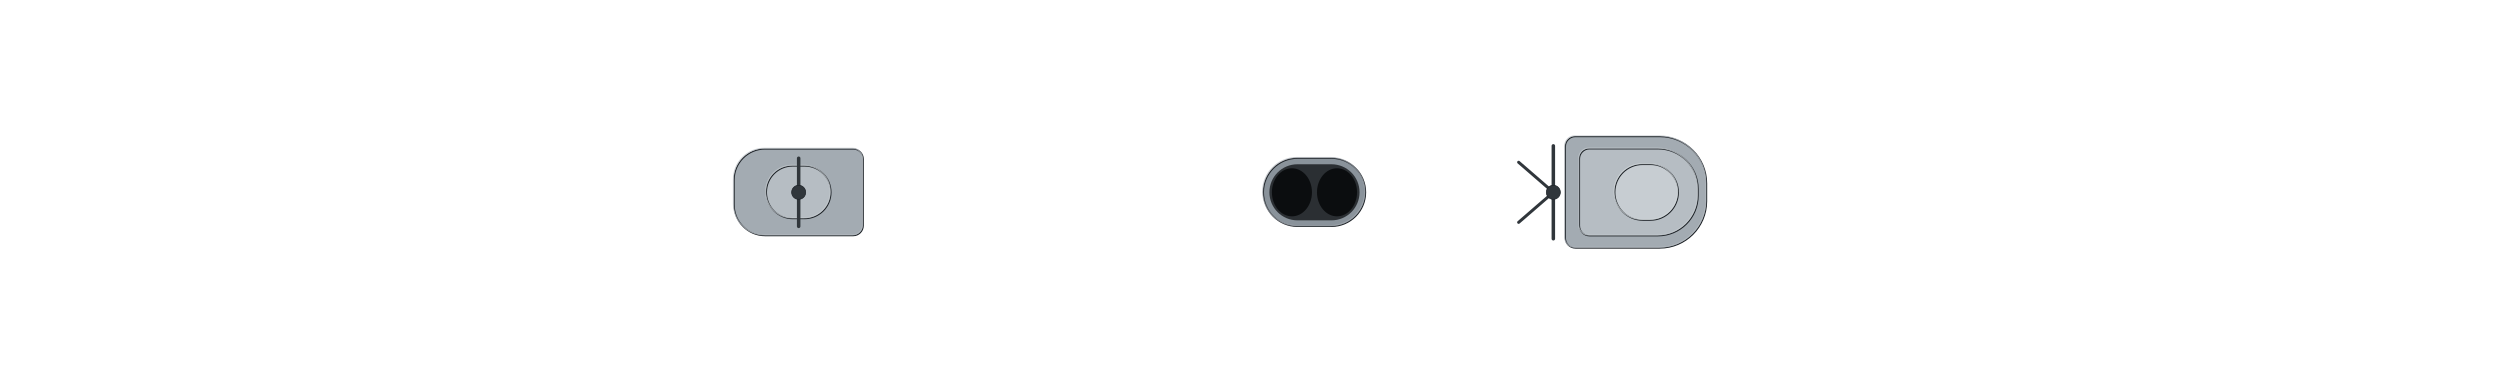
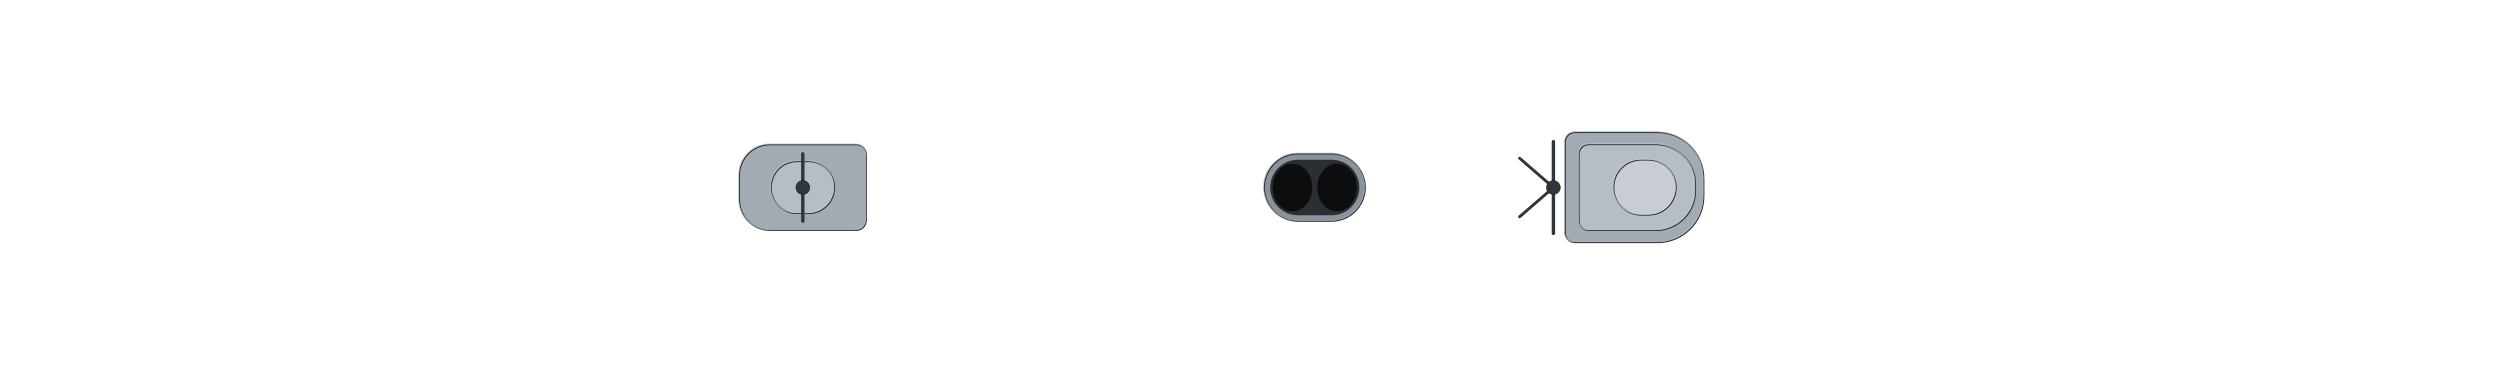
- <svg xmlns="http://www.w3.org/2000/svg" width="2496" height="384" viewBox="-124.8 -19.2 249.6 38.4" shape-rendering="geometricPrecision">
+ <svg xmlns="http://www.w3.org/2000/svg" width="2560" height="384" viewBox="-128 -19.2 256 38.4" shape-rendering="geometricPrecision">
  <defs>
    <clipPath id="hullclip">
-       <path d="M-121,-7.233 L-120.991,-7.399 L-120.965,-7.564 L-120.921,-7.729 L-120.859,-7.895 L-120.779,-8.06 L-120.682,-8.224 L-120.567,-8.389 L-120.435,-8.553 L-120.285,-8.716 L-120.118,-8.879 L-119.933,-9.042 L-119.73,-9.204 L-119.51,-9.365 L-119.273,-9.525 L-119.018,-9.685 L-118.746,-9.844 L-118.456,-10.002 L-118.149,-10.158 L-117.825,-10.314 L-117.484,-10.469 L-117.126,-10.623 L-116.75,-10.775 L-116.357,-10.926 L-115.948,-11.076 L-115.521,-11.225 L-115.078,-11.372 L-114.618,-11.518 L-114.141,-11.662 L-113.647,-11.804 L-113.137,-11.945 L-112.61,-12.084 L-112.067,-12.221 L-111.508,-12.357 L-110.932,-12.49 L-110.34,-12.622 L-109.732,-12.751 L-109.108,-12.879 L-108.468,-13.004 L-107.812,-13.127 L-107.14,-13.248 L-106.453,-13.366 L-105.75,-13.482 L-105.032,-13.595 L-104.298,-13.706 L-103.55,-13.814 L-102.786,-13.92 L-102.007,-14.023 L-101.213,-14.123 L-100.404,-14.22 L-99.581,-14.314 L-98.743,-14.405 L-97.891,-14.493 L-97.025,-14.577 L-96.144,-14.658 L-95.249,-14.736 L-94.341,-14.811 L-93.418,-14.882 L-92.482,-14.949 L-91.533,-15.013 L-90.57,-15.073 L-89.594,-15.128 L-88.605,-15.18 L-87.602,-15.228 L-86.587,-15.272 L-85.56,-15.311 L-84.52,-15.346 L-83.467,-15.376 L-82.403,-15.401 L-81.326,-15.422 L-80.238,-15.438 L-79.138,-15.449 L-78.026,-15.454 L-76.903,-15.455 L-75.768,-15.455 L-74.623,-15.455 L-73.467,-15.455 L-72.3,-15.455 L-71.122,-15.455 L-69.934,-15.455 L-68.736,-15.455 L-67.528,-15.455 L-66.31,-15.455 L-65.082,-15.455 L-63.844,-15.455 L-62.598,-15.455 L-61.342,-15.455 L-60.077,-15.455 L-58.804,-15.455 L-57.522,-15.455 L-56.232,-15.455 L-54.933,-15.455 L-53.626,-15.455 L-52.312,-15.455 L-50.99,-15.455 L-49.66,-15.455 L-48.323,-15.455 L-46.979,-15.455 L-45.628,-15.455 L-44.271,-15.455 L-42.907,-15.455 L-41.537,-15.455 L-40.161,-15.455 L-38.779,-15.455 L-37.391,-15.455 L-35.998,-15.455 L-34.599,-15.455 L-33.196,-15.455 L-31.788,-15.455 L-30.375,-15.455 L-28.957,-15.455 L-27.536,-15.455 L-26.11,-15.455 L-24.68,-15.455 L-23.247,-15.455 L-21.811,-15.455 L-20.371,-15.455 L-18.929,-15.455 L-17.483,-15.455 L-16.035,-15.455 L-14.585,-15.455 L-13.133,-15.455 L-11.678,-15.455 L-10.222,-15.455 L-8.765,-15.455 L-7.306,-15.455 L-5.846,-15.455 L-4.385,-15.455 L-2.924,-15.455 L-1.462,-15.455 L-0,-15.455 L1.462,-15.455 L2.924,-15.455 L4.385,-15.455 L5.846,-15.455 L7.306,-15.455 L8.765,-15.455 L10.222,-15.455 L11.678,-15.455 L13.133,-15.455 L14.585,-15.455 L16.035,-15.455 L17.483,-15.455 L18.929,-15.455 L20.371,-15.455 L21.811,-15.455 L23.247,-15.455 L24.68,-15.455 L26.11,-15.455 L27.536,-15.455 L28.957,-15.455 L30.375,-15.455 L31.788,-15.455 L33.196,-15.455 L34.599,-15.455 L35.998,-15.455 L37.391,-15.455 L38.779,-15.455 L40.161,-15.451 L41.537,-15.419 L42.907,-15.367 L44.271,-15.3 L45.628,-15.22 L46.979,-15.129 L48.323,-15.028 L49.66,-14.917 L50.99,-14.798 L52.312,-14.67 L53.626,-14.536 L54.933,-14.394 L56.232,-14.245 L57.522,-14.091 L58.804,-13.931 L60.077,-13.765 L61.342,-13.594 L62.598,-13.419 L63.844,-13.238 L65.082,-13.054 L66.31,-12.866 L67.528,-12.673 L68.736,-12.478 L69.934,-12.279 L71.122,-12.077 L72.3,-11.872 L73.467,-11.665 L74.623,-11.455 L75.768,-11.243 L76.903,-11.029 L78.026,-10.814 L79.138,-10.597 L80.238,-10.378 L81.326,-10.158 L82.403,-9.937 L83.467,-9.716 L84.52,-9.493 L85.56,-9.271 L86.587,-9.047 L87.602,-8.824 L88.605,-8.601 L89.594,-8.378 L90.57,-8.155 L91.533,-7.933 L92.482,-7.711 L93.418,-7.49 L94.341,-7.27 L95.249,-7.052 L96.144,-6.834 L97.025,-6.618 L97.891,-6.403 L98.743,-6.19 L99.581,-5.979 L100.404,-5.77 L101.213,-5.563 L102.007,-5.358 L102.786,-5.155 L103.55,-4.955 L104.298,-4.757 L105.032,-4.562 L105.75,-4.37 L106.453,-4.18 L107.14,-3.994 L107.812,-3.811 L108.468,-3.631 L109.108,-3.455 L109.732,-3.282 L110.34,-3.112 L110.932,-2.946 L111.508,-2.784 L112.067,-2.626 L112.61,-2.471 L113.137,-2.321 L113.647,-2.175 L114.141,-2.033 L114.618,-1.895 L115.078,-1.761 L115.521,-1.632 L115.948,-1.508 L116.357,-1.388 L116.75,-1.272 L117.126,-1.161 L117.484,-1.055 L117.825,-0.954 L118.149,-0.858 L118.456,-0.766 L118.746,-0.68 L119.018,-0.598 L119.273,-0.522 L119.51,-0.451 L119.73,-0.384 L119.933,-0.323 L120.118,-0.267 L120.285,-0.217 L120.435,-0.171 L120.567,-0.131 L120.682,-0.097 L120.779,-0.067 L120.859,-0.043 L120.921,-0.024 L120.965,-0.011 L120.965,0.011 L120.921,0.024 L120.859,0.043 L120.779,0.067 L120.682,0.097 L120.567,0.131 L120.435,0.171 L120.285,0.217 L120.118,0.267 L119.933,0.323 L119.73,0.384 L119.51,0.451 L119.273,0.522 L119.018,0.598 L118.746,0.68 L118.456,0.766 L118.149,0.858 L117.825,0.954 L117.484,1.055 L117.126,1.161 L116.75,1.272 L116.357,1.388 L115.948,1.508 L115.521,1.632 L115.078,1.761 L114.618,1.895 L114.141,2.033 L113.647,2.175 L113.137,2.321 L112.61,2.471 L112.067,2.626 L111.508,2.784 L110.932,2.946 L110.34,3.112 L109.732,3.282 L109.108,3.455 L108.468,3.631 L107.812,3.811 L107.14,3.994 L106.453,4.18 L105.75,4.37 L105.032,4.562 L104.298,4.757 L103.55,4.955 L102.786,5.155 L102.007,5.358 L101.213,5.563 L100.404,5.77 L99.581,5.979 L98.743,6.19 L97.891,6.403 L97.025,6.618 L96.144,6.834 L95.249,7.052 L94.341,7.27 L93.418,7.49 L92.482,7.711 L91.533,7.933 L90.57,8.155 L89.594,8.378 L88.605,8.601 L87.602,8.824 L86.587,9.047 L85.56,9.271 L84.52,9.493 L83.467,9.716 L82.403,9.937 L81.326,10.158 L80.238,10.378 L79.138,10.597 L78.026,10.814 L76.903,11.029 L75.768,11.243 L74.623,11.455 L73.467,11.665 L72.3,11.872 L71.122,12.077 L69.934,12.279 L68.736,12.478 L67.528,12.673 L66.31,12.866 L65.082,13.054 L63.844,13.238 L62.598,13.419 L61.342,13.594 L60.077,13.765 L58.804,13.931 L57.522,14.091 L56.232,14.245 L54.933,14.394 L53.626,14.536 L52.312,14.67 L50.99,14.798 L49.66,14.917 L48.323,15.028 L46.979,15.129 L45.628,15.22 L44.271,15.3 L42.907,15.367 L41.537,15.419 L40.161,15.451 L38.779,15.455 L37.391,15.455 L35.998,15.455 L34.599,15.455 L33.196,15.455 L31.788,15.455 L30.375,15.455 L28.957,15.455 L27.536,15.455 L26.11,15.455 L24.68,15.455 L23.247,15.455 L21.811,15.455 L20.371,15.455 L18.929,15.455 L17.483,15.455 L16.035,15.455 L14.585,15.455 L13.133,15.455 L11.678,15.455 L10.222,15.455 L8.765,15.455 L7.306,15.455 L5.846,15.455 L4.385,15.455 L2.924,15.455 L1.462,15.455 L-0,15.455 L-1.462,15.455 L-2.924,15.455 L-4.385,15.455 L-5.846,15.455 L-7.306,15.455 L-8.765,15.455 L-10.222,15.455 L-11.678,15.455 L-13.133,15.455 L-14.585,15.455 L-16.035,15.455 L-17.483,15.455 L-18.929,15.455 L-20.371,15.455 L-21.811,15.455 L-23.247,15.455 L-24.68,15.455 L-26.11,15.455 L-27.536,15.455 L-28.957,15.455 L-30.375,15.455 L-31.788,15.455 L-33.196,15.455 L-34.599,15.455 L-35.998,15.455 L-37.391,15.455 L-38.779,15.455 L-40.161,15.455 L-41.537,15.455 L-42.907,15.455 L-44.271,15.455 L-45.628,15.455 L-46.979,15.455 L-48.323,15.455 L-49.66,15.455 L-50.99,15.455 L-52.312,15.455 L-53.626,15.455 L-54.933,15.455 L-56.232,15.455 L-57.522,15.455 L-58.804,15.455 L-60.077,15.455 L-61.342,15.455 L-62.598,15.455 L-63.844,15.455 L-65.082,15.455 L-66.31,15.455 L-67.528,15.455 L-68.736,15.455 L-69.934,15.455 L-71.122,15.455 L-72.3,15.455 L-73.467,15.455 L-74.623,15.455 L-75.768,15.455 L-76.903,15.455 L-78.026,15.454 L-79.138,15.449 L-80.238,15.438 L-81.326,15.422 L-82.403,15.401 L-83.467,15.376 L-84.52,15.346 L-85.56,15.311 L-86.587,15.272 L-87.602,15.228 L-88.605,15.18 L-89.594,15.128 L-90.57,15.073 L-91.533,15.013 L-92.482,14.949 L-93.418,14.882 L-94.341,14.811 L-95.249,14.736 L-96.144,14.658 L-97.025,14.577 L-97.891,14.493 L-98.743,14.405 L-99.581,14.314 L-100.404,14.22 L-101.213,14.123 L-102.007,14.023 L-102.786,13.92 L-103.55,13.814 L-104.298,13.706 L-105.032,13.595 L-105.75,13.482 L-106.453,13.366 L-107.14,13.248 L-107.812,13.127 L-108.468,13.004 L-109.108,12.879 L-109.732,12.751 L-110.34,12.622 L-110.932,12.49 L-111.508,12.357 L-112.067,12.221 L-112.61,12.084 L-113.137,11.945 L-113.647,11.804 L-114.141,11.662 L-114.618,11.518 L-115.078,11.372 L-115.521,11.225 L-115.948,11.076 L-116.357,10.926 L-116.75,10.775 L-117.126,10.623 L-117.484,10.469 L-117.825,10.314 L-118.149,10.158 L-118.456,10.002 L-118.746,9.844 L-119.018,9.685 L-119.273,9.525 L-119.51,9.365 L-119.73,9.204 L-119.933,9.042 L-120.118,8.879 L-120.285,8.716 L-120.435,8.553 L-120.567,8.389 L-120.682,8.224 L-120.779,8.06 L-120.859,7.895 L-120.921,7.729 L-120.965,7.564 L-120.991,7.399 L-121,7.233 Z" />
+       <path d="M-122,-7.327 L-121.991,-7.494 L-121.964,-7.662 L-121.92,-7.829 L-121.858,-7.997 L-121.777,-8.164 L-121.68,-8.331 L-121.564,-8.497 L-121.43,-8.663 L-121.279,-8.829 L-121.11,-8.994 L-120.924,-9.159 L-120.72,-9.323 L-120.498,-9.486 L-120.259,-9.648 L-120.002,-9.81 L-119.727,-9.971 L-119.435,-10.131 L-119.126,-10.29 L-118.799,-10.448 L-118.455,-10.605 L-118.093,-10.76 L-117.715,-10.915 L-117.319,-11.068 L-116.906,-11.22 L-116.476,-11.37 L-116.029,-11.519 L-115.565,-11.667 L-115.084,-11.813 L-114.586,-11.957 L-114.072,-12.1 L-113.541,-12.24 L-112.993,-12.379 L-112.429,-12.517 L-111.849,-12.652 L-111.252,-12.785 L-110.639,-12.916 L-110.009,-13.045 L-109.364,-13.172 L-108.703,-13.297 L-108.026,-13.419 L-107.333,-13.539 L-106.624,-13.656 L-105.9,-13.771 L-105.16,-13.883 L-104.405,-13.993 L-103.635,-14.1 L-102.85,-14.204 L-102.049,-14.305 L-101.234,-14.404 L-100.404,-14.499 L-99.559,-14.591 L-98.7,-14.68 L-97.826,-14.766 L-96.938,-14.848 L-96.036,-14.927 L-95.12,-15.003 L-94.19,-15.074 L-93.247,-15.143 L-92.289,-15.207 L-91.318,-15.268 L-90.334,-15.324 L-89.337,-15.377 L-88.326,-15.425 L-87.303,-15.469 L-86.267,-15.509 L-85.218,-15.544 L-84.157,-15.575 L-83.084,-15.601 L-81.998,-15.622 L-80.901,-15.638 L-79.792,-15.649 L-78.671,-15.654 L-77.538,-15.655 L-76.395,-15.655 L-75.24,-15.655 L-74.074,-15.655 L-72.897,-15.655 L-71.71,-15.655 L-70.512,-15.655 L-69.304,-15.655 L-68.086,-15.655 L-66.858,-15.655 L-65.62,-15.655 L-64.372,-15.655 L-63.115,-15.655 L-61.849,-15.655 L-60.574,-15.655 L-59.29,-15.655 L-57.997,-15.655 L-56.696,-15.655 L-55.387,-15.655 L-54.069,-15.655 L-52.744,-15.655 L-51.411,-15.655 L-50.07,-15.655 L-48.722,-15.655 L-47.367,-15.655 L-46.006,-15.655 L-44.637,-15.655 L-43.262,-15.655 L-41.88,-15.655 L-40.493,-15.655 L-39.099,-15.655 L-37.7,-15.655 L-36.295,-15.655 L-34.885,-15.655 L-33.47,-15.655 L-32.05,-15.655 L-30.626,-15.655 L-29.197,-15.655 L-27.763,-15.655 L-26.326,-15.655 L-24.884,-15.655 L-23.439,-15.655 L-21.991,-15.655 L-20.54,-15.655 L-19.085,-15.655 L-17.628,-15.655 L-16.168,-15.655 L-14.705,-15.655 L-13.241,-15.655 L-11.775,-15.655 L-10.307,-15.655 L-8.837,-15.655 L-7.366,-15.655 L-5.894,-15.655 L-4.421,-15.655 L-2.948,-15.655 L-1.474,-15.655 L-0,-15.655 L1.474,-15.655 L2.948,-15.655 L4.421,-15.655 L5.894,-15.655 L7.366,-15.655 L8.837,-15.655 L10.307,-15.655 L11.775,-15.655 L13.241,-15.655 L14.705,-15.655 L16.168,-15.655 L17.628,-15.655 L19.085,-15.655 L20.54,-15.655 L21.991,-15.655 L23.439,-15.655 L24.884,-15.655 L26.326,-15.655 L27.763,-15.655 L29.197,-15.655 L30.626,-15.655 L32.05,-15.655 L33.47,-15.655 L34.885,-15.655 L36.295,-15.655 L37.7,-15.655 L39.099,-15.655 L40.493,-15.651 L41.88,-15.618 L43.262,-15.566 L44.637,-15.498 L46.006,-15.417 L47.367,-15.325 L48.722,-15.222 L50.07,-15.11 L51.411,-14.989 L52.744,-14.86 L54.069,-14.724 L55.387,-14.58 L56.696,-14.43 L57.997,-14.273 L59.29,-14.111 L60.574,-13.943 L61.849,-13.77 L63.115,-13.592 L64.372,-13.41 L65.62,-13.223 L66.858,-13.032 L68.086,-12.837 L69.304,-12.639 L70.512,-12.438 L71.71,-12.233 L72.897,-12.026 L74.074,-11.816 L75.24,-11.603 L76.395,-11.389 L77.538,-11.172 L78.671,-10.954 L79.792,-10.734 L80.901,-10.512 L81.998,-10.29 L83.084,-10.066 L84.157,-9.841 L85.218,-9.616 L86.267,-9.391 L87.303,-9.165 L88.326,-8.938 L89.337,-8.712 L90.334,-8.486 L91.318,-8.261 L92.289,-8.035 L93.247,-7.811 L94.19,-7.587 L95.12,-7.364 L96.036,-7.143 L96.938,-6.922 L97.826,-6.703 L98.7,-6.486 L99.559,-6.27 L100.404,-6.056 L101.234,-5.844 L102.049,-5.635 L102.85,-5.427 L103.635,-5.222 L104.405,-5.019 L105.16,-4.819 L105.9,-4.621 L106.624,-4.426 L107.333,-4.235 L108.026,-4.046 L108.703,-3.86 L109.364,-3.678 L110.009,-3.499 L110.639,-3.324 L111.252,-3.152 L111.849,-2.984 L112.429,-2.82 L112.993,-2.66 L113.541,-2.503 L114.072,-2.351 L114.586,-2.203 L115.084,-2.059 L115.565,-1.919 L116.029,-1.784 L116.476,-1.653 L116.906,-1.527 L117.319,-1.405 L117.715,-1.289 L118.093,-1.176 L118.455,-1.069 L118.799,-0.966 L119.126,-0.869 L119.435,-0.776 L119.727,-0.689 L120.002,-0.606 L120.259,-0.529 L120.498,-0.456 L120.72,-0.389 L120.924,-0.327 L121.11,-0.271 L121.279,-0.22 L121.43,-0.174 L121.564,-0.133 L121.68,-0.098 L121.777,-0.068 L121.858,-0.044 L121.92,-0.024 L121.964,-0.011 L121.964,0.011 L121.92,0.024 L121.858,0.044 L121.777,0.068 L121.68,0.098 L121.564,0.133 L121.43,0.174 L121.279,0.22 L121.11,0.271 L120.924,0.327 L120.72,0.389 L120.498,0.456 L120.259,0.529 L120.002,0.606 L119.727,0.689 L119.435,0.776 L119.126,0.869 L118.799,0.966 L118.455,1.069 L118.093,1.176 L117.715,1.289 L117.319,1.405 L116.906,1.527 L116.476,1.653 L116.029,1.784 L115.565,1.919 L115.084,2.059 L114.586,2.203 L114.072,2.351 L113.541,2.503 L112.993,2.66 L112.429,2.82 L111.849,2.984 L111.252,3.152 L110.639,3.324 L110.009,3.499 L109.364,3.678 L108.703,3.86 L108.026,4.046 L107.333,4.235 L106.624,4.426 L105.9,4.621 L105.16,4.819 L104.405,5.019 L103.635,5.222 L102.85,5.427 L102.049,5.635 L101.234,5.844 L100.404,6.056 L99.559,6.27 L98.7,6.486 L97.826,6.703 L96.938,6.922 L96.036,7.143 L95.12,7.364 L94.19,7.587 L93.247,7.811 L92.289,8.035 L91.318,8.261 L90.334,8.486 L89.337,8.712 L88.326,8.938 L87.303,9.165 L86.267,9.391 L85.218,9.616 L84.157,9.841 L83.084,10.066 L81.998,10.29 L80.901,10.512 L79.792,10.734 L78.671,10.954 L77.538,11.172 L76.395,11.389 L75.24,11.603 L74.074,11.816 L72.897,12.026 L71.71,12.233 L70.512,12.438 L69.304,12.639 L68.086,12.837 L66.858,13.032 L65.62,13.223 L64.372,13.41 L63.115,13.592 L61.849,13.77 L60.574,13.943 L59.29,14.111 L57.997,14.273 L56.696,14.43 L55.387,14.58 L54.069,14.724 L52.744,14.86 L51.411,14.989 L50.07,15.11 L48.722,15.222 L47.367,15.325 L46.006,15.417 L44.637,15.498 L43.262,15.566 L41.88,15.618 L40.493,15.651 L39.099,15.655 L37.7,15.655 L36.295,15.655 L34.885,15.655 L33.47,15.655 L32.05,15.655 L30.626,15.655 L29.197,15.655 L27.763,15.655 L26.326,15.655 L24.884,15.655 L23.439,15.655 L21.991,15.655 L20.54,15.655 L19.085,15.655 L17.628,15.655 L16.168,15.655 L14.705,15.655 L13.241,15.655 L11.775,15.655 L10.307,15.655 L8.837,15.655 L7.366,15.655 L5.894,15.655 L4.421,15.655 L2.948,15.655 L1.474,15.655 L-0,15.655 L-1.474,15.655 L-2.948,15.655 L-4.421,15.655 L-5.894,15.655 L-7.366,15.655 L-8.837,15.655 L-10.307,15.655 L-11.775,15.655 L-13.241,15.655 L-14.705,15.655 L-16.168,15.655 L-17.628,15.655 L-19.085,15.655 L-20.54,15.655 L-21.991,15.655 L-23.439,15.655 L-24.884,15.655 L-26.326,15.655 L-27.763,15.655 L-29.197,15.655 L-30.626,15.655 L-32.05,15.655 L-33.47,15.655 L-34.885,15.655 L-36.295,15.655 L-37.7,15.655 L-39.099,15.655 L-40.493,15.655 L-41.88,15.655 L-43.262,15.655 L-44.637,15.655 L-46.006,15.655 L-47.367,15.655 L-48.722,15.655 L-50.07,15.655 L-51.411,15.655 L-52.744,15.655 L-54.069,15.655 L-55.387,15.655 L-56.696,15.655 L-57.997,15.655 L-59.29,15.655 L-60.574,15.655 L-61.849,15.655 L-63.115,15.655 L-64.372,15.655 L-65.62,15.655 L-66.858,15.655 L-68.086,15.655 L-69.304,15.655 L-70.512,15.655 L-71.71,15.655 L-72.897,15.655 L-74.074,15.655 L-75.24,15.655 L-76.395,15.655 L-77.538,15.655 L-78.671,15.654 L-79.792,15.649 L-80.901,15.638 L-81.998,15.622 L-83.084,15.601 L-84.157,15.575 L-85.218,15.544 L-86.267,15.509 L-87.303,15.469 L-88.326,15.425 L-89.337,15.377 L-90.334,15.324 L-91.318,15.268 L-92.289,15.207 L-93.247,15.143 L-94.19,15.074 L-95.12,15.003 L-96.036,14.927 L-96.938,14.848 L-97.826,14.766 L-98.7,14.68 L-99.559,14.591 L-100.404,14.499 L-101.234,14.404 L-102.049,14.305 L-102.85,14.204 L-103.635,14.1 L-104.405,13.993 L-105.16,13.883 L-105.9,13.771 L-106.624,13.656 L-107.333,13.539 L-108.026,13.419 L-108.703,13.297 L-109.364,13.172 L-110.009,13.045 L-110.639,12.916 L-111.252,12.785 L-111.849,12.652 L-112.429,12.517 L-112.993,12.379 L-113.541,12.24 L-114.072,12.1 L-114.586,11.957 L-115.084,11.813 L-115.565,11.667 L-116.029,11.519 L-116.476,11.37 L-116.906,11.22 L-117.319,11.068 L-117.715,10.915 L-118.093,10.76 L-118.455,10.605 L-118.799,10.448 L-119.126,10.29 L-119.435,10.131 L-119.727,9.971 L-120.002,9.81 L-120.259,9.648 L-120.498,9.486 L-120.72,9.323 L-120.924,9.159 L-121.11,8.994 L-121.279,8.829 L-121.43,8.663 L-121.564,8.497 L-121.68,8.331 L-121.777,8.164 L-121.858,7.997 L-121.92,7.829 L-121.964,7.662 L-121.991,7.494 L-122,7.327 Z" />
    </clipPath>
    <clipPath id="deckclip">
-       <path d="M-121,-6.683 L-120.991,-6.849 L-120.965,-7.014 L-120.921,-7.179 L-120.859,-7.345 L-120.779,-7.51 L-120.682,-7.674 L-120.567,-7.839 L-120.435,-8.003 L-120.285,-8.166 L-120.118,-8.329 L-119.933,-8.492 L-119.73,-8.654 L-119.51,-8.815 L-119.273,-8.975 L-119.018,-9.135 L-118.746,-9.294 L-118.456,-9.452 L-118.149,-9.608 L-117.825,-9.764 L-117.484,-9.919 L-117.126,-10.073 L-116.75,-10.225 L-116.357,-10.376 L-115.948,-10.526 L-115.521,-10.675 L-115.078,-10.822 L-114.618,-10.968 L-114.141,-11.112 L-113.647,-11.254 L-113.137,-11.395 L-112.61,-11.534 L-112.067,-11.671 L-111.508,-11.807 L-110.932,-11.94 L-110.34,-12.072 L-109.732,-12.201 L-109.108,-12.329 L-108.468,-12.454 L-107.812,-12.577 L-107.14,-12.698 L-106.453,-12.816 L-105.75,-12.932 L-105.032,-13.045 L-104.298,-13.156 L-103.55,-13.264 L-102.786,-13.37 L-102.007,-13.473 L-101.213,-13.573 L-100.404,-13.67 L-99.581,-13.764 L-98.743,-13.855 L-97.891,-13.943 L-97.025,-14.027 L-96.144,-14.108 L-95.249,-14.186 L-94.341,-14.261 L-93.418,-14.332 L-92.482,-14.399 L-91.533,-14.463 L-90.57,-14.523 L-89.594,-14.578 L-88.605,-14.63 L-87.602,-14.678 L-86.587,-14.722 L-85.56,-14.761 L-84.52,-14.796 L-83.467,-14.826 L-82.403,-14.851 L-81.326,-14.872 L-80.238,-14.888 L-79.138,-14.899 L-78.026,-14.904 L-76.903,-14.905 L-75.768,-14.905 L-74.623,-14.905 L-73.467,-14.905 L-72.3,-14.905 L-71.122,-14.905 L-69.934,-14.905 L-68.736,-14.905 L-67.528,-14.905 L-66.31,-14.905 L-65.082,-14.905 L-63.844,-14.905 L-62.598,-14.905 L-61.342,-14.905 L-60.077,-14.905 L-58.804,-14.905 L-57.522,-14.905 L-56.232,-14.905 L-54.933,-14.905 L-53.626,-14.905 L-52.312,-14.905 L-50.99,-14.905 L-49.66,-14.905 L-48.323,-14.905 L-46.979,-14.905 L-45.628,-14.905 L-44.271,-14.905 L-42.907,-14.905 L-41.537,-14.905 L-40.161,-14.905 L-38.779,-14.905 L-37.391,-14.905 L-35.998,-14.905 L-34.599,-14.905 L-33.196,-14.905 L-31.788,-14.905 L-30.375,-14.905 L-28.957,-14.905 L-27.536,-14.905 L-26.11,-14.905 L-24.68,-14.905 L-23.247,-14.905 L-21.811,-14.905 L-20.371,-14.905 L-18.929,-14.905 L-17.483,-14.905 L-16.035,-14.905 L-14.585,-14.905 L-13.133,-14.905 L-11.678,-14.905 L-10.222,-14.905 L-8.765,-14.905 L-7.306,-14.905 L-5.846,-14.905 L-4.385,-14.905 L-2.924,-14.905 L-1.462,-14.905 L-0,-14.905 L1.462,-14.905 L2.924,-14.905 L4.385,-14.905 L5.846,-14.905 L7.306,-14.905 L8.765,-14.905 L10.222,-14.905 L11.678,-14.905 L13.133,-14.905 L14.585,-14.905 L16.035,-14.905 L17.483,-14.905 L18.929,-14.905 L20.371,-14.905 L21.811,-14.905 L23.247,-14.905 L24.68,-14.905 L26.11,-14.905 L27.536,-14.905 L28.957,-14.905 L30.375,-14.905 L31.788,-14.905 L33.196,-14.905 L34.599,-14.905 L35.998,-14.905 L37.391,-14.905 L38.779,-14.905 L40.161,-14.901 L41.537,-14.869 L42.907,-14.817 L44.271,-14.75 L45.628,-14.67 L46.979,-14.579 L48.323,-14.478 L49.66,-14.367 L50.99,-14.248 L52.312,-14.12 L53.626,-13.986 L54.933,-13.844 L56.232,-13.695 L57.522,-13.541 L58.804,-13.381 L60.077,-13.215 L61.342,-13.044 L62.598,-12.869 L63.844,-12.688 L65.082,-12.504 L66.31,-12.316 L67.528,-12.123 L68.736,-11.928 L69.934,-11.729 L71.122,-11.527 L72.3,-11.322 L73.467,-11.115 L74.623,-10.905 L75.768,-10.693 L76.903,-10.479 L78.026,-10.264 L79.138,-10.047 L80.238,-9.828 L81.326,-9.608 L82.403,-9.387 L83.467,-9.166 L84.52,-8.943 L85.56,-8.721 L86.587,-8.497 L87.602,-8.274 L88.605,-8.051 L89.594,-7.828 L90.57,-7.605 L91.533,-7.383 L92.482,-7.161 L93.418,-6.94 L94.341,-6.72 L95.249,-6.502 L96.144,-6.284 L97.025,-6.068 L97.891,-5.853 L98.743,-5.64 L99.581,-5.429 L100.404,-5.22 L101.213,-5.013 L102.007,-4.808 L102.786,-4.605 L103.55,-4.405 L104.298,-4.207 L105.032,-4.012 L105.75,-3.82 L106.453,-3.63 L107.14,-3.444 L107.812,-3.261 L108.468,-3.081 L109.108,-2.905 L109.732,-2.732 L110.34,-2.562 L110.932,-2.396 L111.508,-2.234 L112.067,-2.076 L112.61,-1.921 L113.137,-1.771 L113.647,-1.625 L114.141,-1.483 L114.618,-1.345 L115.078,-1.211 L115.521,-1.082 L115.948,-0.958 L116.357,-0.838 L116.75,-0.722 L117.126,-0.611 L117.484,-0.505 L117.825,-0.404 L118.149,-0.308 L118.456,-0.216 L118.746,-0.13 L119.018,-0.048 L119.018,0.048 L118.746,0.13 L118.456,0.216 L118.149,0.308 L117.825,0.404 L117.484,0.505 L117.126,0.611 L116.75,0.722 L116.357,0.838 L115.948,0.958 L115.521,1.082 L115.078,1.211 L114.618,1.345 L114.141,1.483 L113.647,1.625 L113.137,1.771 L112.61,1.921 L112.067,2.076 L111.508,2.234 L110.932,2.396 L110.34,2.562 L109.732,2.732 L109.108,2.905 L108.468,3.081 L107.812,3.261 L107.14,3.444 L106.453,3.63 L105.75,3.82 L105.032,4.012 L104.298,4.207 L103.55,4.405 L102.786,4.605 L102.007,4.808 L101.213,5.013 L100.404,5.22 L99.581,5.429 L98.743,5.64 L97.891,5.853 L97.025,6.068 L96.144,6.284 L95.249,6.502 L94.341,6.72 L93.418,6.94 L92.482,7.161 L91.533,7.383 L90.57,7.605 L89.594,7.828 L88.605,8.051 L87.602,8.274 L86.587,8.497 L85.56,8.721 L84.52,8.943 L83.467,9.166 L82.403,9.387 L81.326,9.608 L80.238,9.828 L79.138,10.047 L78.026,10.264 L76.903,10.479 L75.768,10.693 L74.623,10.905 L73.467,11.115 L72.3,11.322 L71.122,11.527 L69.934,11.729 L68.736,11.928 L67.528,12.123 L66.31,12.316 L65.082,12.504 L63.844,12.688 L62.598,12.869 L61.342,13.044 L60.077,13.215 L58.804,13.381 L57.522,13.541 L56.232,13.695 L54.933,13.844 L53.626,13.986 L52.312,14.12 L50.99,14.248 L49.66,14.367 L48.323,14.478 L46.979,14.579 L45.628,14.67 L44.271,14.75 L42.907,14.817 L41.537,14.869 L40.161,14.901 L38.779,14.905 L37.391,14.905 L35.998,14.905 L34.599,14.905 L33.196,14.905 L31.788,14.905 L30.375,14.905 L28.957,14.905 L27.536,14.905 L26.11,14.905 L24.68,14.905 L23.247,14.905 L21.811,14.905 L20.371,14.905 L18.929,14.905 L17.483,14.905 L16.035,14.905 L14.585,14.905 L13.133,14.905 L11.678,14.905 L10.222,14.905 L8.765,14.905 L7.306,14.905 L5.846,14.905 L4.385,14.905 L2.924,14.905 L1.462,14.905 L-0,14.905 L-1.462,14.905 L-2.924,14.905 L-4.385,14.905 L-5.846,14.905 L-7.306,14.905 L-8.765,14.905 L-10.222,14.905 L-11.678,14.905 L-13.133,14.905 L-14.585,14.905 L-16.035,14.905 L-17.483,14.905 L-18.929,14.905 L-20.371,14.905 L-21.811,14.905 L-23.247,14.905 L-24.68,14.905 L-26.11,14.905 L-27.536,14.905 L-28.957,14.905 L-30.375,14.905 L-31.788,14.905 L-33.196,14.905 L-34.599,14.905 L-35.998,14.905 L-37.391,14.905 L-38.779,14.905 L-40.161,14.905 L-41.537,14.905 L-42.907,14.905 L-44.271,14.905 L-45.628,14.905 L-46.979,14.905 L-48.323,14.905 L-49.66,14.905 L-50.99,14.905 L-52.312,14.905 L-53.626,14.905 L-54.933,14.905 L-56.232,14.905 L-57.522,14.905 L-58.804,14.905 L-60.077,14.905 L-61.342,14.905 L-62.598,14.905 L-63.844,14.905 L-65.082,14.905 L-66.31,14.905 L-67.528,14.905 L-68.736,14.905 L-69.934,14.905 L-71.122,14.905 L-72.3,14.905 L-73.467,14.905 L-74.623,14.905 L-75.768,14.905 L-76.903,14.905 L-78.026,14.904 L-79.138,14.899 L-80.238,14.888 L-81.326,14.872 L-82.403,14.851 L-83.467,14.826 L-84.52,14.796 L-85.56,14.761 L-86.587,14.722 L-87.602,14.678 L-88.605,14.63 L-89.594,14.578 L-90.57,14.523 L-91.533,14.463 L-92.482,14.399 L-93.418,14.332 L-94.341,14.261 L-95.249,14.186 L-96.144,14.108 L-97.025,14.027 L-97.891,13.943 L-98.743,13.855 L-99.581,13.764 L-100.404,13.67 L-101.213,13.573 L-102.007,13.473 L-102.786,13.37 L-103.55,13.264 L-104.298,13.156 L-105.032,13.045 L-105.75,12.932 L-106.453,12.816 L-107.14,12.698 L-107.812,12.577 L-108.468,12.454 L-109.108,12.329 L-109.732,12.201 L-110.34,12.072 L-110.932,11.94 L-111.508,11.807 L-112.067,11.671 L-112.61,11.534 L-113.137,11.395 L-113.647,11.254 L-114.141,11.112 L-114.618,10.968 L-115.078,10.822 L-115.521,10.675 L-115.948,10.526 L-116.357,10.376 L-116.75,10.225 L-117.126,10.073 L-117.484,9.919 L-117.825,9.764 L-118.149,9.608 L-118.456,9.452 L-118.746,9.294 L-119.018,9.135 L-119.273,8.975 L-119.51,8.815 L-119.73,8.654 L-119.933,8.492 L-120.118,8.329 L-120.285,8.166 L-120.435,8.003 L-120.567,7.839 L-120.682,7.674 L-120.779,7.51 L-120.859,7.345 L-120.921,7.179 L-120.965,7.014 L-120.991,6.849 L-121,6.683 Z" />
+       <path d="M-122,-6.777 L-121.991,-6.944 L-121.964,-7.112 L-121.92,-7.279 L-121.858,-7.447 L-121.777,-7.614 L-121.68,-7.781 L-121.564,-7.947 L-121.43,-8.113 L-121.279,-8.279 L-121.11,-8.444 L-120.924,-8.609 L-120.72,-8.773 L-120.498,-8.936 L-120.259,-9.098 L-120.002,-9.26 L-119.727,-9.421 L-119.435,-9.581 L-119.126,-9.74 L-118.799,-9.898 L-118.455,-10.055 L-118.093,-10.21 L-117.715,-10.365 L-117.319,-10.518 L-116.906,-10.67 L-116.476,-10.82 L-116.029,-10.969 L-115.565,-11.117 L-115.084,-11.263 L-114.586,-11.407 L-114.072,-11.55 L-113.541,-11.69 L-112.993,-11.829 L-112.429,-11.967 L-111.849,-12.102 L-111.252,-12.235 L-110.639,-12.366 L-110.009,-12.495 L-109.364,-12.622 L-108.703,-12.747 L-108.026,-12.869 L-107.333,-12.989 L-106.624,-13.106 L-105.9,-13.221 L-105.16,-13.333 L-104.405,-13.443 L-103.635,-13.55 L-102.85,-13.654 L-102.049,-13.755 L-101.234,-13.854 L-100.404,-13.949 L-99.559,-14.041 L-98.7,-14.13 L-97.826,-14.216 L-96.938,-14.298 L-96.036,-14.377 L-95.12,-14.453 L-94.19,-14.524 L-93.247,-14.593 L-92.289,-14.657 L-91.318,-14.718 L-90.334,-14.774 L-89.337,-14.827 L-88.326,-14.875 L-87.303,-14.919 L-86.267,-14.959 L-85.218,-14.994 L-84.157,-15.025 L-83.084,-15.051 L-81.998,-15.072 L-80.901,-15.088 L-79.792,-15.099 L-78.671,-15.104 L-77.538,-15.105 L-76.395,-15.105 L-75.24,-15.105 L-74.074,-15.105 L-72.897,-15.105 L-71.71,-15.105 L-70.512,-15.105 L-69.304,-15.105 L-68.086,-15.105 L-66.858,-15.105 L-65.62,-15.105 L-64.372,-15.105 L-63.115,-15.105 L-61.849,-15.105 L-60.574,-15.105 L-59.29,-15.105 L-57.997,-15.105 L-56.696,-15.105 L-55.387,-15.105 L-54.069,-15.105 L-52.744,-15.105 L-51.411,-15.105 L-50.07,-15.105 L-48.722,-15.105 L-47.367,-15.105 L-46.006,-15.105 L-44.637,-15.105 L-43.262,-15.105 L-41.88,-15.105 L-40.493,-15.105 L-39.099,-15.105 L-37.7,-15.105 L-36.295,-15.105 L-34.885,-15.105 L-33.47,-15.105 L-32.05,-15.105 L-30.626,-15.105 L-29.197,-15.105 L-27.763,-15.105 L-26.326,-15.105 L-24.884,-15.105 L-23.439,-15.105 L-21.991,-15.105 L-20.54,-15.105 L-19.085,-15.105 L-17.628,-15.105 L-16.168,-15.105 L-14.705,-15.105 L-13.241,-15.105 L-11.775,-15.105 L-10.307,-15.105 L-8.837,-15.105 L-7.366,-15.105 L-5.894,-15.105 L-4.421,-15.105 L-2.948,-15.105 L-1.474,-15.105 L-0,-15.105 L1.474,-15.105 L2.948,-15.105 L4.421,-15.105 L5.894,-15.105 L7.366,-15.105 L8.837,-15.105 L10.307,-15.105 L11.775,-15.105 L13.241,-15.105 L14.705,-15.105 L16.168,-15.105 L17.628,-15.105 L19.085,-15.105 L20.54,-15.105 L21.991,-15.105 L23.439,-15.105 L24.884,-15.105 L26.326,-15.105 L27.763,-15.105 L29.197,-15.105 L30.626,-15.105 L32.05,-15.105 L33.47,-15.105 L34.885,-15.105 L36.295,-15.105 L37.7,-15.105 L39.099,-15.105 L40.493,-15.101 L41.88,-15.068 L43.262,-15.016 L44.637,-14.948 L46.006,-14.867 L47.367,-14.775 L48.722,-14.672 L50.07,-14.56 L51.411,-14.439 L52.744,-14.31 L54.069,-14.174 L55.387,-14.03 L56.696,-13.88 L57.997,-13.723 L59.29,-13.561 L60.574,-13.393 L61.849,-13.22 L63.115,-13.042 L64.372,-12.86 L65.62,-12.673 L66.858,-12.482 L68.086,-12.287 L69.304,-12.089 L70.512,-11.888 L71.71,-11.683 L72.897,-11.476 L74.074,-11.266 L75.24,-11.053 L76.395,-10.839 L77.538,-10.622 L78.671,-10.404 L79.792,-10.184 L80.901,-9.962 L81.998,-9.74 L83.084,-9.516 L84.157,-9.291 L85.218,-9.066 L86.267,-8.841 L87.303,-8.615 L88.326,-8.388 L89.337,-8.162 L90.334,-7.936 L91.318,-7.711 L92.289,-7.485 L93.247,-7.261 L94.19,-7.037 L95.12,-6.814 L96.036,-6.593 L96.938,-6.372 L97.826,-6.153 L98.7,-5.936 L99.559,-5.72 L100.404,-5.506 L101.234,-5.294 L102.049,-5.085 L102.85,-4.877 L103.635,-4.672 L104.405,-4.469 L105.16,-4.269 L105.9,-4.071 L106.624,-3.876 L107.333,-3.685 L108.026,-3.496 L108.703,-3.31 L109.364,-3.128 L110.009,-2.949 L110.639,-2.774 L111.252,-2.602 L111.849,-2.434 L112.429,-2.27 L112.993,-2.11 L113.541,-1.953 L114.072,-1.801 L114.586,-1.653 L115.084,-1.509 L115.565,-1.369 L116.029,-1.234 L116.476,-1.103 L116.906,-0.977 L117.319,-0.855 L117.715,-0.739 L118.093,-0.626 L118.455,-0.519 L118.799,-0.416 L119.126,-0.319 L119.435,-0.226 L119.727,-0.139 L120.002,-0.056 L120.002,0.056 L119.727,0.139 L119.435,0.226 L119.126,0.319 L118.799,0.416 L118.455,0.519 L118.093,0.626 L117.715,0.739 L117.319,0.855 L116.906,0.977 L116.476,1.103 L116.029,1.234 L115.565,1.369 L115.084,1.509 L114.586,1.653 L114.072,1.801 L113.541,1.953 L112.993,2.11 L112.429,2.27 L111.849,2.434 L111.252,2.602 L110.639,2.774 L110.009,2.949 L109.364,3.128 L108.703,3.31 L108.026,3.496 L107.333,3.685 L106.624,3.876 L105.9,4.071 L105.16,4.269 L104.405,4.469 L103.635,4.672 L102.85,4.877 L102.049,5.085 L101.234,5.294 L100.404,5.506 L99.559,5.72 L98.7,5.936 L97.826,6.153 L96.938,6.372 L96.036,6.593 L95.12,6.814 L94.19,7.037 L93.247,7.261 L92.289,7.485 L91.318,7.711 L90.334,7.936 L89.337,8.162 L88.326,8.388 L87.303,8.615 L86.267,8.841 L85.218,9.066 L84.157,9.291 L83.084,9.516 L81.998,9.74 L80.901,9.962 L79.792,10.184 L78.671,10.404 L77.538,10.622 L76.395,10.839 L75.24,11.053 L74.074,11.266 L72.897,11.476 L71.71,11.683 L70.512,11.888 L69.304,12.089 L68.086,12.287 L66.858,12.482 L65.62,12.673 L64.372,12.86 L63.115,13.042 L61.849,13.22 L60.574,13.393 L59.29,13.561 L57.997,13.723 L56.696,13.88 L55.387,14.03 L54.069,14.174 L52.744,14.31 L51.411,14.439 L50.07,14.56 L48.722,14.672 L47.367,14.775 L46.006,14.867 L44.637,14.948 L43.262,15.016 L41.88,15.068 L40.493,15.101 L39.099,15.105 L37.7,15.105 L36.295,15.105 L34.885,15.105 L33.47,15.105 L32.05,15.105 L30.626,15.105 L29.197,15.105 L27.763,15.105 L26.326,15.105 L24.884,15.105 L23.439,15.105 L21.991,15.105 L20.54,15.105 L19.085,15.105 L17.628,15.105 L16.168,15.105 L14.705,15.105 L13.241,15.105 L11.775,15.105 L10.307,15.105 L8.837,15.105 L7.366,15.105 L5.894,15.105 L4.421,15.105 L2.948,15.105 L1.474,15.105 L-0,15.105 L-1.474,15.105 L-2.948,15.105 L-4.421,15.105 L-5.894,15.105 L-7.366,15.105 L-8.837,15.105 L-10.307,15.105 L-11.775,15.105 L-13.241,15.105 L-14.705,15.105 L-16.168,15.105 L-17.628,15.105 L-19.085,15.105 L-20.54,15.105 L-21.991,15.105 L-23.439,15.105 L-24.884,15.105 L-26.326,15.105 L-27.763,15.105 L-29.197,15.105 L-30.626,15.105 L-32.05,15.105 L-33.47,15.105 L-34.885,15.105 L-36.295,15.105 L-37.7,15.105 L-39.099,15.105 L-40.493,15.105 L-41.88,15.105 L-43.262,15.105 L-44.637,15.105 L-46.006,15.105 L-47.367,15.105 L-48.722,15.105 L-50.07,15.105 L-51.411,15.105 L-52.744,15.105 L-54.069,15.105 L-55.387,15.105 L-56.696,15.105 L-57.997,15.105 L-59.29,15.105 L-60.574,15.105 L-61.849,15.105 L-63.115,15.105 L-64.372,15.105 L-65.62,15.105 L-66.858,15.105 L-68.086,15.105 L-69.304,15.105 L-70.512,15.105 L-71.71,15.105 L-72.897,15.105 L-74.074,15.105 L-75.24,15.105 L-76.395,15.105 L-77.538,15.105 L-78.671,15.104 L-79.792,15.099 L-80.901,15.088 L-81.998,15.072 L-83.084,15.051 L-84.157,15.025 L-85.218,14.994 L-86.267,14.959 L-87.303,14.919 L-88.326,14.875 L-89.337,14.827 L-90.334,14.774 L-91.318,14.718 L-92.289,14.657 L-93.247,14.593 L-94.19,14.524 L-95.12,14.453 L-96.036,14.377 L-96.938,14.298 L-97.826,14.216 L-98.7,14.13 L-99.559,14.041 L-100.404,13.949 L-101.234,13.854 L-102.049,13.755 L-102.85,13.654 L-103.635,13.55 L-104.405,13.443 L-105.16,13.333 L-105.9,13.221 L-106.624,13.106 L-107.333,12.989 L-108.026,12.869 L-108.703,12.747 L-109.364,12.622 L-110.009,12.495 L-110.639,12.366 L-111.252,12.235 L-111.849,12.102 L-112.429,11.967 L-112.993,11.829 L-113.541,11.69 L-114.072,11.55 L-114.586,11.407 L-115.084,11.263 L-115.565,11.117 L-116.029,10.969 L-116.476,10.82 L-116.906,10.67 L-117.319,10.518 L-117.715,10.365 L-118.093,10.21 L-118.455,10.055 L-118.799,9.898 L-119.126,9.74 L-119.435,9.581 L-119.727,9.421 L-120.002,9.26 L-120.259,9.098 L-120.498,8.936 L-120.72,8.773 L-120.924,8.609 L-121.11,8.444 L-121.279,8.279 L-121.43,8.113 L-121.564,7.947 L-121.68,7.781 L-121.777,7.614 L-121.858,7.447 L-121.92,7.279 L-121.964,7.112 L-121.991,6.944 L-122,6.777 Z" />
    </clipPath>
  </defs>
-   <path d="M32.485,-5.564 L40.911,-5.564 A4.674,4.674 0 0 1 45.585,-0.89 L45.585,0.89 A4.674,4.674 0 0 1 40.911,5.564 L32.485,5.564 A1,1 0 0 1 31.485,4.564 L31.485,-4.564 A1,1 0 0 1 32.485,-5.564 Z" fill="#a3abb2" stroke="#1c2126" stroke-width="0.12" stroke-linejoin="round" />
-   <path d="M32.485,-5.564 L40.911,-5.564 A4.674,4.674 0 0 1 45.585,-0.89 L45.585,0.89 A4.674,4.674 0 0 1 40.911,5.564 L32.485,5.564 A1,1 0 0 1 31.485,4.564 L31.485,-4.564 A1,1 0 0 1 32.485,-5.564 Z" fill="none" stroke="#bac0c5" stroke-width="0.108" transform="translate(-0.072,-0.072)" stroke-opacity="0.7" />
-   <path d="M33.895,-4.34 L40.733,-4.34 A4.006,4.006 0 0 1 44.739,-0.334 L44.739,0.334 A4.006,4.006 0 0 1 40.733,4.34 L33.895,4.34 A1,1 0 0 1 32.895,3.34 L32.895,-3.34 A1,1 0 0 1 33.895,-4.34 Z" fill="#b6bdc3" stroke="#1c2126" stroke-width="0.12" stroke-linejoin="round" />
-   <path d="M33.895,-4.34 L40.733,-4.34 A4.006,4.006 0 0 1 44.739,-0.334 L44.739,0.334 A4.006,4.006 0 0 1 40.733,4.34 L33.895,4.34 A1,1 0 0 1 32.895,3.34 L32.895,-3.34 A1,1 0 0 1 33.895,-4.34 Z" fill="none" stroke="#c8ced2" stroke-width="0.108" transform="translate(-0.072,-0.072)" stroke-opacity="0.7" />
-   <path d="M39.201,-2.782 L39.983,-2.782 A2.782,2.782 0 0 1 42.765,0 L42.765,0 A2.782,2.782 0 0 1 39.983,2.782 L39.201,2.782 A2.782,2.782 0 0 1 36.42,0 L36.42,0 A2.782,2.782 0 0 1 39.201,-2.782 Z" fill="#c7cdd2" stroke="#1c2126" stroke-width="0.12" stroke-linejoin="round" />
-   <path d="M39.201,-2.782 L39.983,-2.782 A2.782,2.782 0 0 1 42.765,0 L42.765,0 A2.782,2.782 0 0 1 39.983,2.782 L39.201,2.782 A2.782,2.782 0 0 1 36.42,0 L36.42,0 A2.782,2.782 0 0 1 39.201,-2.782 Z" fill="none" stroke="#d5dadd" stroke-width="0.108" transform="translate(-0.072,-0.072)" stroke-opacity="0.7" />
-   <path d="M-48.415,-4.327 L-39.616,-4.327 A1,1 0 0 1 -38.616,-3.327 L-38.616,3.327 A1,1 0 0 1 -39.616,4.327 L-48.415,4.327 A3.091,3.091 0 0 1 -51.506,1.236 L-51.506,-1.236 A3.091,3.091 0 0 1 -48.415,-4.327 Z" fill="#a3abb2" stroke="#1c2126" stroke-width="0.12" stroke-linejoin="round" />
-   <path d="M-48.415,-4.327 L-39.616,-4.327 A1,1 0 0 1 -38.616,-3.327 L-38.616,3.327 A1,1 0 0 1 -39.616,4.327 L-48.415,4.327 A3.091,3.091 0 0 1 -51.506,1.236 L-51.506,-1.236 A3.091,3.091 0 0 1 -48.415,-4.327 Z" fill="none" stroke="#bac0c5" stroke-width="0.108" transform="translate(-0.072,-0.072)" stroke-opacity="0.7" />
-   <path d="M-45.656,-2.627 L-44.466,-2.627 A2.627,2.627 0 0 1 -41.839,0 L-41.839,0 A2.627,2.627 0 0 1 -44.466,2.627 L-45.656,2.627 A2.627,2.627 0 0 1 -48.284,0 L-48.284,0 A2.627,2.627 0 0 1 -45.656,-2.627 Z" fill="#b6bdc3" stroke="#1c2126" stroke-width="0.12" stroke-linejoin="round" />
-   <path d="M-45.656,-2.627 L-44.466,-2.627 A2.627,2.627 0 0 1 -41.839,0 L-41.839,0 A2.627,2.627 0 0 1 -44.466,2.627 L-45.656,2.627 A2.627,2.627 0 0 1 -48.284,0 L-48.284,0 A2.627,2.627 0 0 1 -45.656,-2.627 Z" fill="none" stroke="#c8ced2" stroke-width="0.108" transform="translate(-0.072,-0.072)" stroke-opacity="0.7" />
-   <path d="M4.737,-3.4 L8.137,-3.4 A3.4,3.4 0 0 1 11.538,0 L11.538,0 A3.4,3.4 0 0 1 8.137,3.4 L4.737,3.4 A3.4,3.4 0 0 1 1.337,0 L1.337,0 A3.4,3.4 0 0 1 4.737,-3.4 Z" fill="#8a939b" stroke="#1c2126" stroke-width="0.12" stroke-linejoin="round" />
-   <path d="M4.737,-2.8 L8.137,-2.8 A2.8,2.8 0 0 1 10.938,0 L10.938,0 A2.8,2.8 0 0 1 8.137,2.8 L4.737,2.8 A2.8,2.8 0 0 1 1.937,0 L1.937,0 A2.8,2.8 0 0 1 4.737,-2.8 Z" fill="#2b2f33" />
-   <ellipse cx="4.187" cy="0" rx="2" ry="2.4" fill="#0b0d0f" />
-   <ellipse cx="8.687" cy="0" rx="2" ry="2.4" fill="#0b0d0f" />
-   <path d="M4.737,-3.4 L8.137,-3.4 A3.4,3.4 0 0 1 11.538,0 L11.538,0 A3.4,3.4 0 0 1 8.137,3.4 L4.737,3.4 A3.4,3.4 0 0 1 1.337,0 L1.337,0 A3.4,3.4 0 0 1 4.737,-3.4 Z" fill="none" stroke="#adb3b9" stroke-width="0.12" transform="translate(-0.072,-0.072)" stroke-opacity="0.6" />
-   <line x1="30.285" y1="-4.636" x2="30.285" y2="4.636" stroke="#30363b" stroke-width="0.35" stroke-linecap="round" />
-   <line x1="30.285" y1="0" x2="26.82" y2="3" stroke="#30363b" stroke-width="0.3" stroke-linecap="round" />
-   <line x1="30.285" y1="0" x2="26.82" y2="-3" stroke="#30363b" stroke-width="0.3" stroke-linecap="round" />
-   <circle cx="30.285" cy="0" r="0.7" fill="#30363b" stroke="#1c2126" stroke-width="0.072" stroke-linejoin="round" />
-   <line x1="-45.061" y1="-3.4" x2="-45.061" y2="3.4" stroke="#30363b" stroke-width="0.35" stroke-linecap="round" />
-   <circle cx="-45.061" cy="0" r="0.7" fill="#30363b" stroke="#1c2126" stroke-width="0.072" stroke-linejoin="round" />
+   <path d="M33.269,-5.636 L41.735,-5.636 A4.734,4.734 0 0 1 46.469,-0.902 L46.469,0.902 A4.734,4.734 0 0 1 41.735,5.636 L33.269,5.636 A1,1 0 0 1 32.269,4.636 L32.269,-4.636 A1,1 0 0 1 33.269,-5.636 Z" fill="#a3abb2" stroke="#1c2126" stroke-width="0.12" stroke-linejoin="round" />
+   <path d="M33.269,-5.636 L41.735,-5.636 A4.734,4.734 0 0 1 46.469,-0.902 L46.469,0.902 A4.734,4.734 0 0 1 41.735,5.636 L33.269,5.636 A1,1 0 0 1 32.269,4.636 L32.269,-4.636 A1,1 0 0 1 33.269,-5.636 Z" fill="none" stroke="#bac0c5" stroke-width="0.108" transform="translate(-0.072,-0.072)" stroke-opacity="0.7" />
+   <path d="M34.689,-4.396 L41.559,-4.396 A4.058,4.058 0 0 1 45.617,-0.338 L45.617,0.338 A4.058,4.058 0 0 1 41.559,4.396 L34.689,4.396 A1,1 0 0 1 33.689,3.396 L33.689,-3.396 A1,1 0 0 1 34.689,-4.396 Z" fill="#b6bdc3" stroke="#1c2126" stroke-width="0.12" stroke-linejoin="round" />
+   <path d="M34.689,-4.396 L41.559,-4.396 A4.058,4.058 0 0 1 45.617,-0.338 L45.617,0.338 A4.058,4.058 0 0 1 41.559,4.396 L34.689,4.396 A1,1 0 0 1 33.689,3.396 L33.689,-3.396 A1,1 0 0 1 34.689,-4.396 Z" fill="none" stroke="#c8ced2" stroke-width="0.108" transform="translate(-0.072,-0.072)" stroke-opacity="0.7" />
+   <path d="M40.057,-2.818 L40.811,-2.818 A2.818,2.818 0 0 1 43.629,0 L43.629,0 A2.818,2.818 0 0 1 40.811,2.818 L40.057,2.818 A2.818,2.818 0 0 1 37.239,0 L37.239,0 A2.818,2.818 0 0 1 40.057,-2.818 Z" fill="#c7cdd2" stroke="#1c2126" stroke-width="0.12" stroke-linejoin="round" />
+   <path d="M40.057,-2.818 L40.811,-2.818 A2.818,2.818 0 0 1 43.629,0 L43.629,0 A2.818,2.818 0 0 1 40.811,2.818 L40.057,2.818 A2.818,2.818 0 0 1 37.239,0 L37.239,0 A2.818,2.818 0 0 1 40.057,-2.818 Z" fill="none" stroke="#d5dadd" stroke-width="0.108" transform="translate(-0.072,-0.072)" stroke-opacity="0.7" />
+   <path d="M-49.151,-4.383 L-40.302,-4.383 A1,1 0 0 1 -39.302,-3.383 L-39.302,3.383 A1,1 0 0 1 -40.302,4.383 L-49.151,4.383 A3.131,3.131 0 0 1 -52.282,1.252 L-52.282,-1.252 A3.131,3.131 0 0 1 -49.151,-4.383 Z" fill="#a3abb2" stroke="#1c2126" stroke-width="0.12" stroke-linejoin="round" />
+   <path d="M-49.151,-4.383 L-40.302,-4.383 A1,1 0 0 1 -39.302,-3.383 L-39.302,3.383 A1,1 0 0 1 -40.302,4.383 L-49.151,4.383 A3.131,3.131 0 0 1 -52.282,1.252 L-52.282,-1.252 A3.131,3.131 0 0 1 -49.151,-4.383 Z" fill="none" stroke="#bac0c5" stroke-width="0.108" transform="translate(-0.072,-0.072)" stroke-opacity="0.7" />
+   <path d="M-46.375,-2.661 L-45.208,-2.661 A2.661,2.661 0 0 1 -42.547,0 L-42.547,0 A2.661,2.661 0 0 1 -45.208,2.661 L-46.375,2.661 A2.661,2.661 0 0 1 -49.037,0 L-49.037,0 A2.661,2.661 0 0 1 -46.375,-2.661 Z" fill="#b6bdc3" stroke="#1c2126" stroke-width="0.12" stroke-linejoin="round" />
+   <path d="M-46.375,-2.661 L-45.208,-2.661 A2.661,2.661 0 0 1 -42.547,0 L-42.547,0 A2.661,2.661 0 0 1 -45.208,2.661 L-46.375,2.661 A2.661,2.661 0 0 1 -49.037,0 L-49.037,0 A2.661,2.661 0 0 1 -46.375,-2.661 Z" fill="none" stroke="#c8ced2" stroke-width="0.108" transform="translate(-0.072,-0.072)" stroke-opacity="0.7" />
+   <path d="M4.911,-3.444 L8.355,-3.444 A3.444,3.444 0 0 1 11.799,0 L11.799,0 A3.444,3.444 0 0 1 8.355,3.444 L4.911,3.444 A3.444,3.444 0 0 1 1.467,0 L1.467,0 A3.444,3.444 0 0 1 4.911,-3.444 Z" fill="#8a939b" stroke="#1c2126" stroke-width="0.12" stroke-linejoin="round" />
+   <path d="M4.911,-2.844 L8.355,-2.844 A2.844,2.844 0 0 1 11.199,0 L11.199,0 A2.844,2.844 0 0 1 8.355,2.844 L4.911,2.844 A2.844,2.844 0 0 1 2.067,0 L2.067,0 A2.844,2.844 0 0 1 4.911,-2.844 Z" fill="#2b2f33" />
+   <ellipse cx="4.35" cy="0" rx="2.033" ry="2.444" fill="#0b0d0f" />
+   <ellipse cx="8.916" cy="0" rx="2.033" ry="2.444" fill="#0b0d0f" />
+   <path d="M4.911,-3.444 L8.355,-3.444 A3.444,3.444 0 0 1 11.799,0 L11.799,0 A3.444,3.444 0 0 1 8.355,3.444 L4.911,3.444 A3.444,3.444 0 0 1 1.467,0 L1.467,0 A3.444,3.444 0 0 1 4.911,-3.444 Z" fill="none" stroke="#adb3b9" stroke-width="0.12" transform="translate(-0.072,-0.072)" stroke-opacity="0.6" />
+   <line x1="31.069" y1="-4.696" x2="31.069" y2="4.696" stroke="#30363b" stroke-width="0.35" stroke-linecap="round" />
+   <line x1="31.069" y1="0" x2="27.605" y2="3" stroke="#30363b" stroke-width="0.3" stroke-linecap="round" />
+   <line x1="31.069" y1="0" x2="27.605" y2="-3" stroke="#30363b" stroke-width="0.3" stroke-linecap="round" />
+   <circle cx="31.069" cy="0" r="0.7" fill="#30363b" stroke="#1c2126" stroke-width="0.072" stroke-linejoin="round" />
+   <line x1="-45.792" y1="-3.444" x2="-45.792" y2="3.444" stroke="#30363b" stroke-width="0.35" stroke-linecap="round" />
+   <circle cx="-45.792" cy="0" r="0.7" fill="#30363b" stroke="#1c2126" stroke-width="0.072" stroke-linejoin="round" />
</svg>
